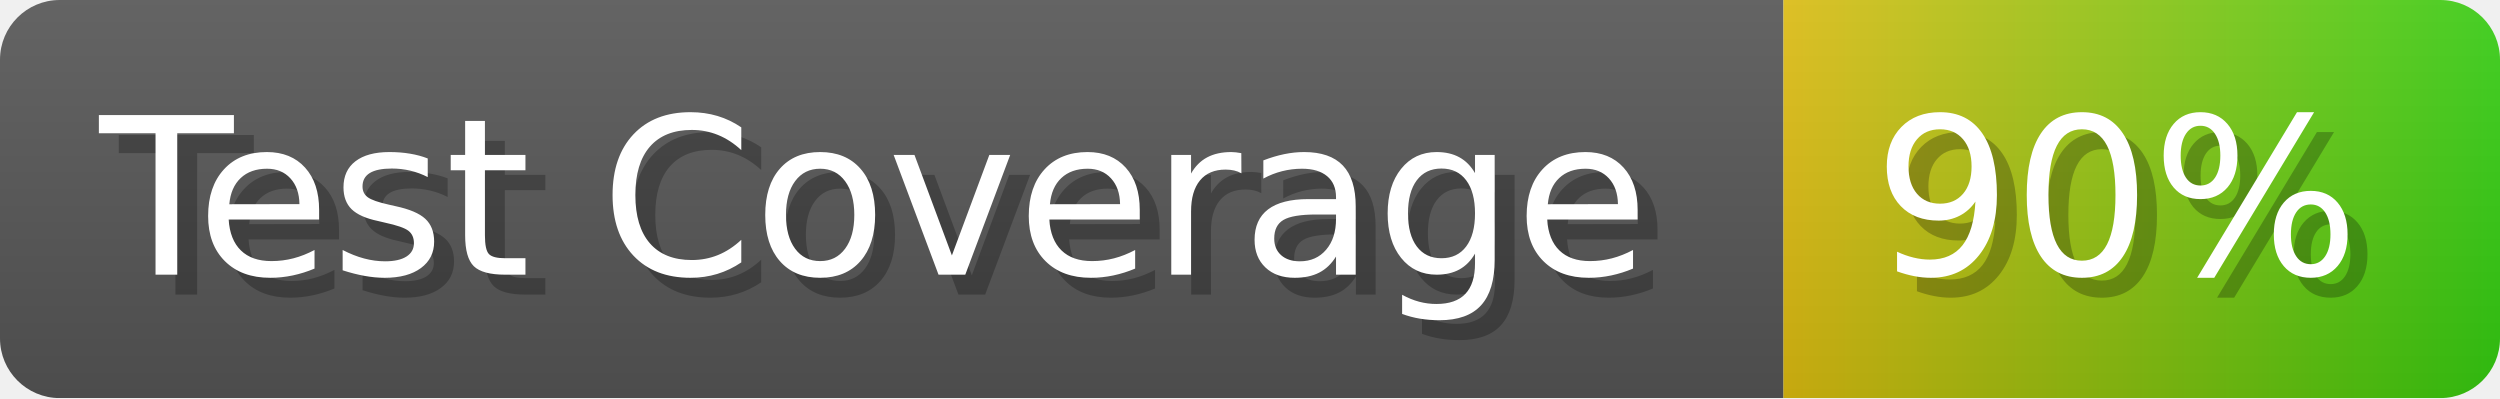
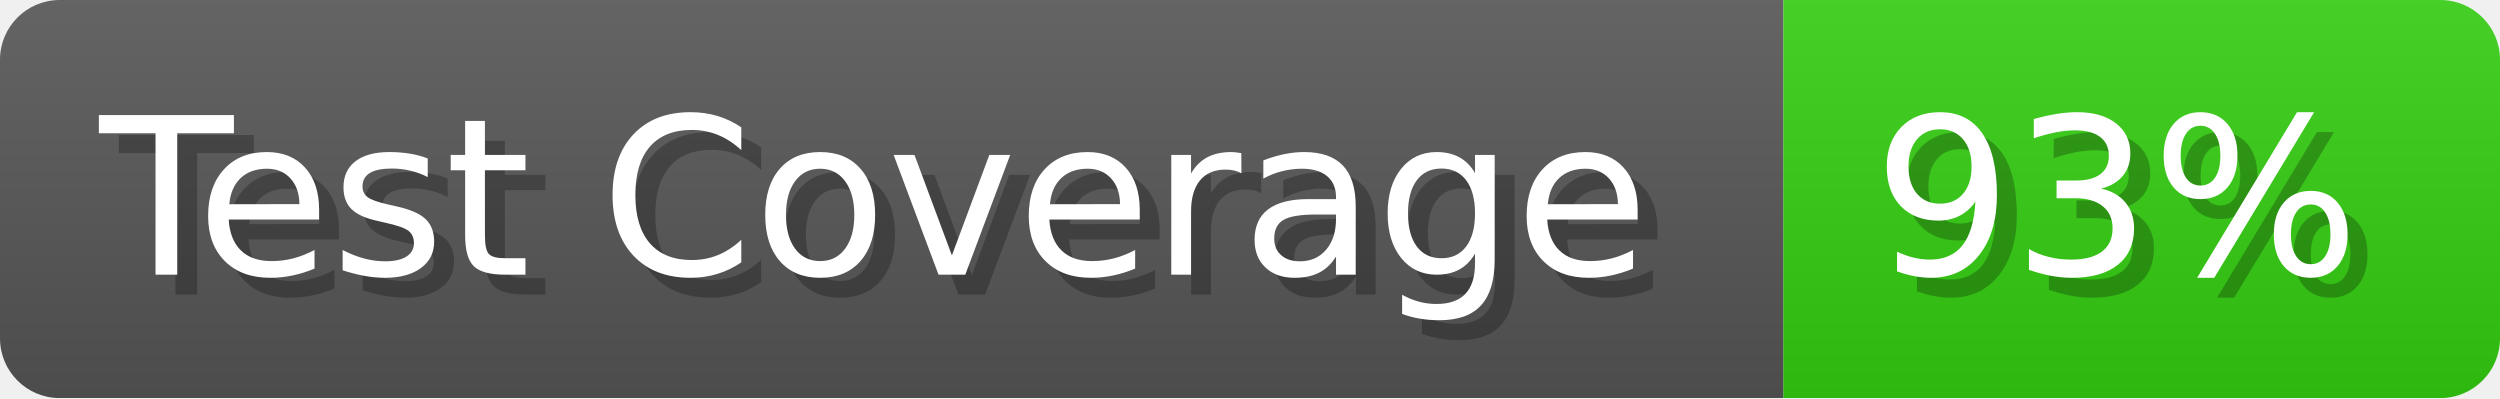
- <svg xmlns="http://www.w3.org/2000/svg" width="125.6" height="20" viewBox="0 0 1256 200" role="img" aria-label="Test Coverage: 90%">
+ <svg xmlns="http://www.w3.org/2000/svg" width="125.6" height="20" viewBox="0 0 1256 200" role="img" aria-label="Test Coverage: 93%">
  <linearGradient id="a" x2="0" y2="100%">
    <stop offset="0" stop-opacity=".1" stop-color="#EEE" />
    <stop offset="1" stop-opacity=".1" />
  </linearGradient>
  <mask id="m">
    <rect width="1256" height="200" rx="30" fill="#FFF" />
  </mask>
  <g mask="url(#m)">
    <rect width="896" height="200" fill="#555" />
-     <rect width="360" height="200" fill="url(#x)" x="896" />
+     <rect width="360" height="200" fill="#3C1" x="896" />
    <rect width="1256" height="200" fill="url(#a)" />
  </g>
  <g aria-hidden="true" fill="#fff" text-anchor="start" font-family="Verdana,DejaVu Sans,sans-serif" font-size="110">
    <text x="60" y="148" textLength="796" fill="#000" opacity="0.25">Test Coverage</text>
    <text x="50" y="138" textLength="796">Test Coverage</text>
-     <text x="951" y="148" textLength="260" fill="#000" opacity="0.25">90%</text>
-     <text x="941" y="138" textLength="260">90%</text>
+     <text x="951" y="148" textLength="260" fill="#000" opacity="0.25">93%</text>
+     <text x="941" y="138" textLength="260">93%</text>
  </g>
-   <linearGradient id="x" x1="0%" y1="0%" x2="100%" y2="0%">
-     <stop offset="0%" style="stop-color:#DB1" />
-     <stop offset="100%" style="stop-color:#3C1" />
-   </linearGradient>
</svg>
